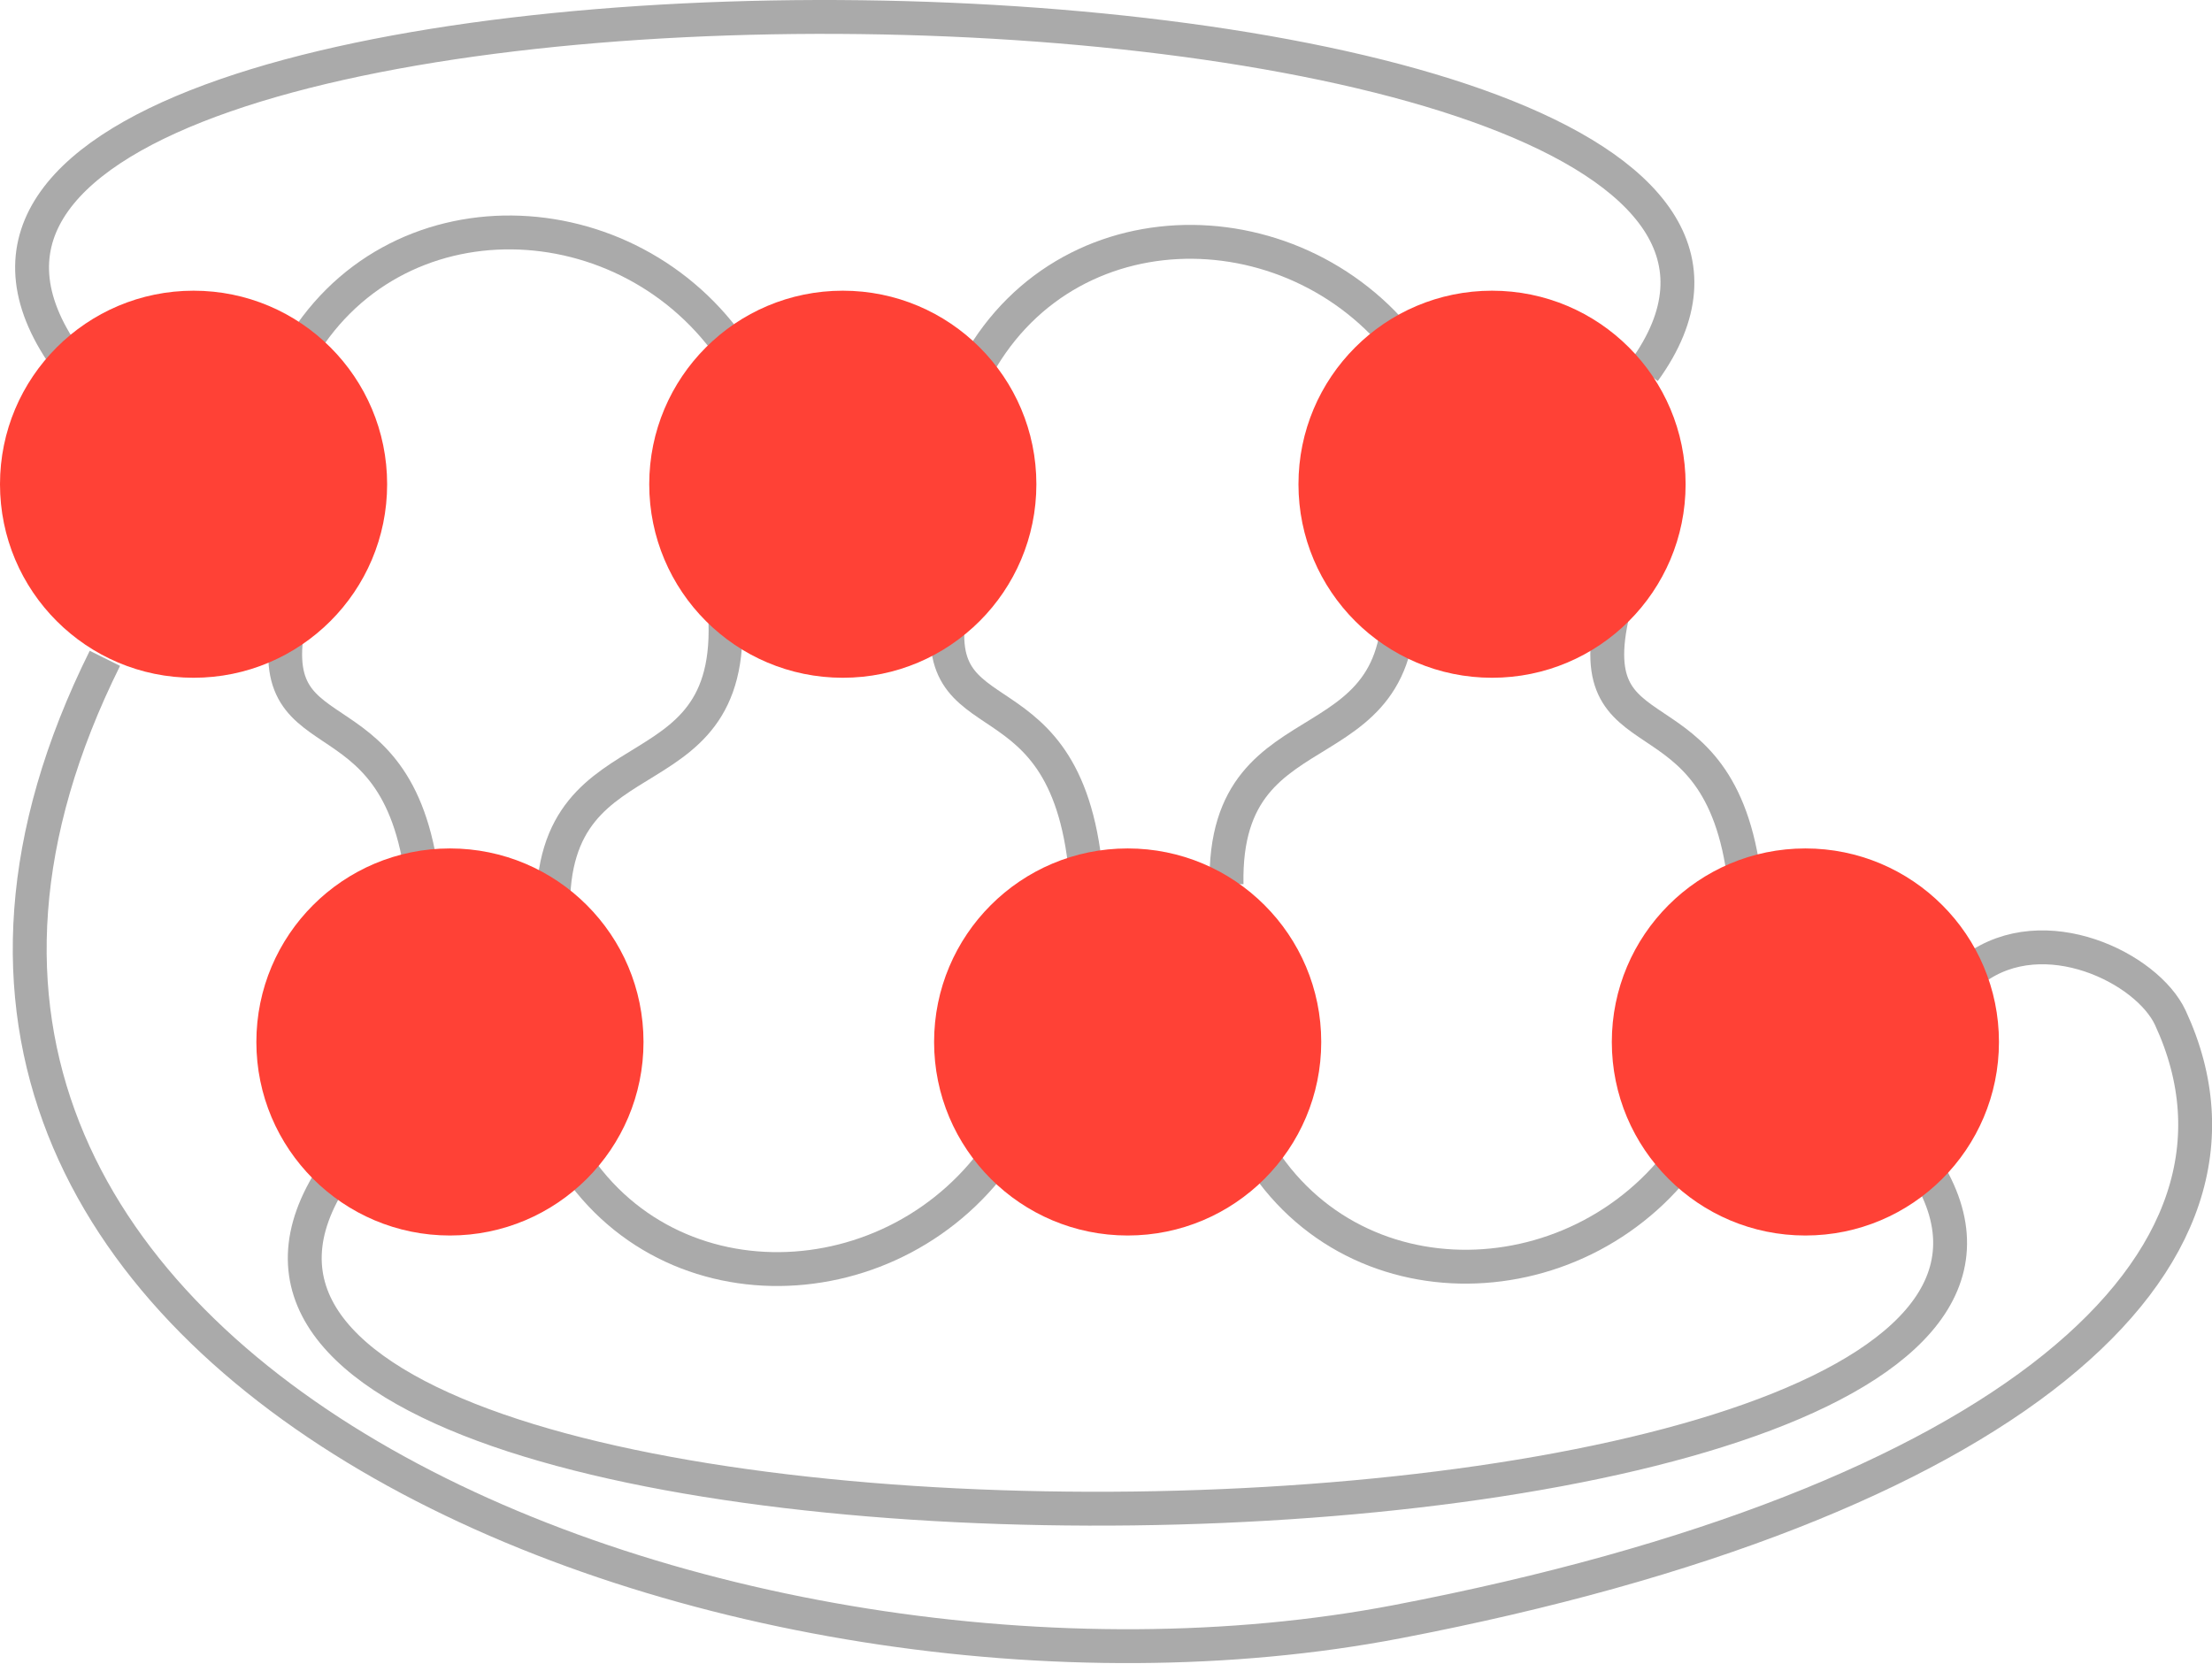
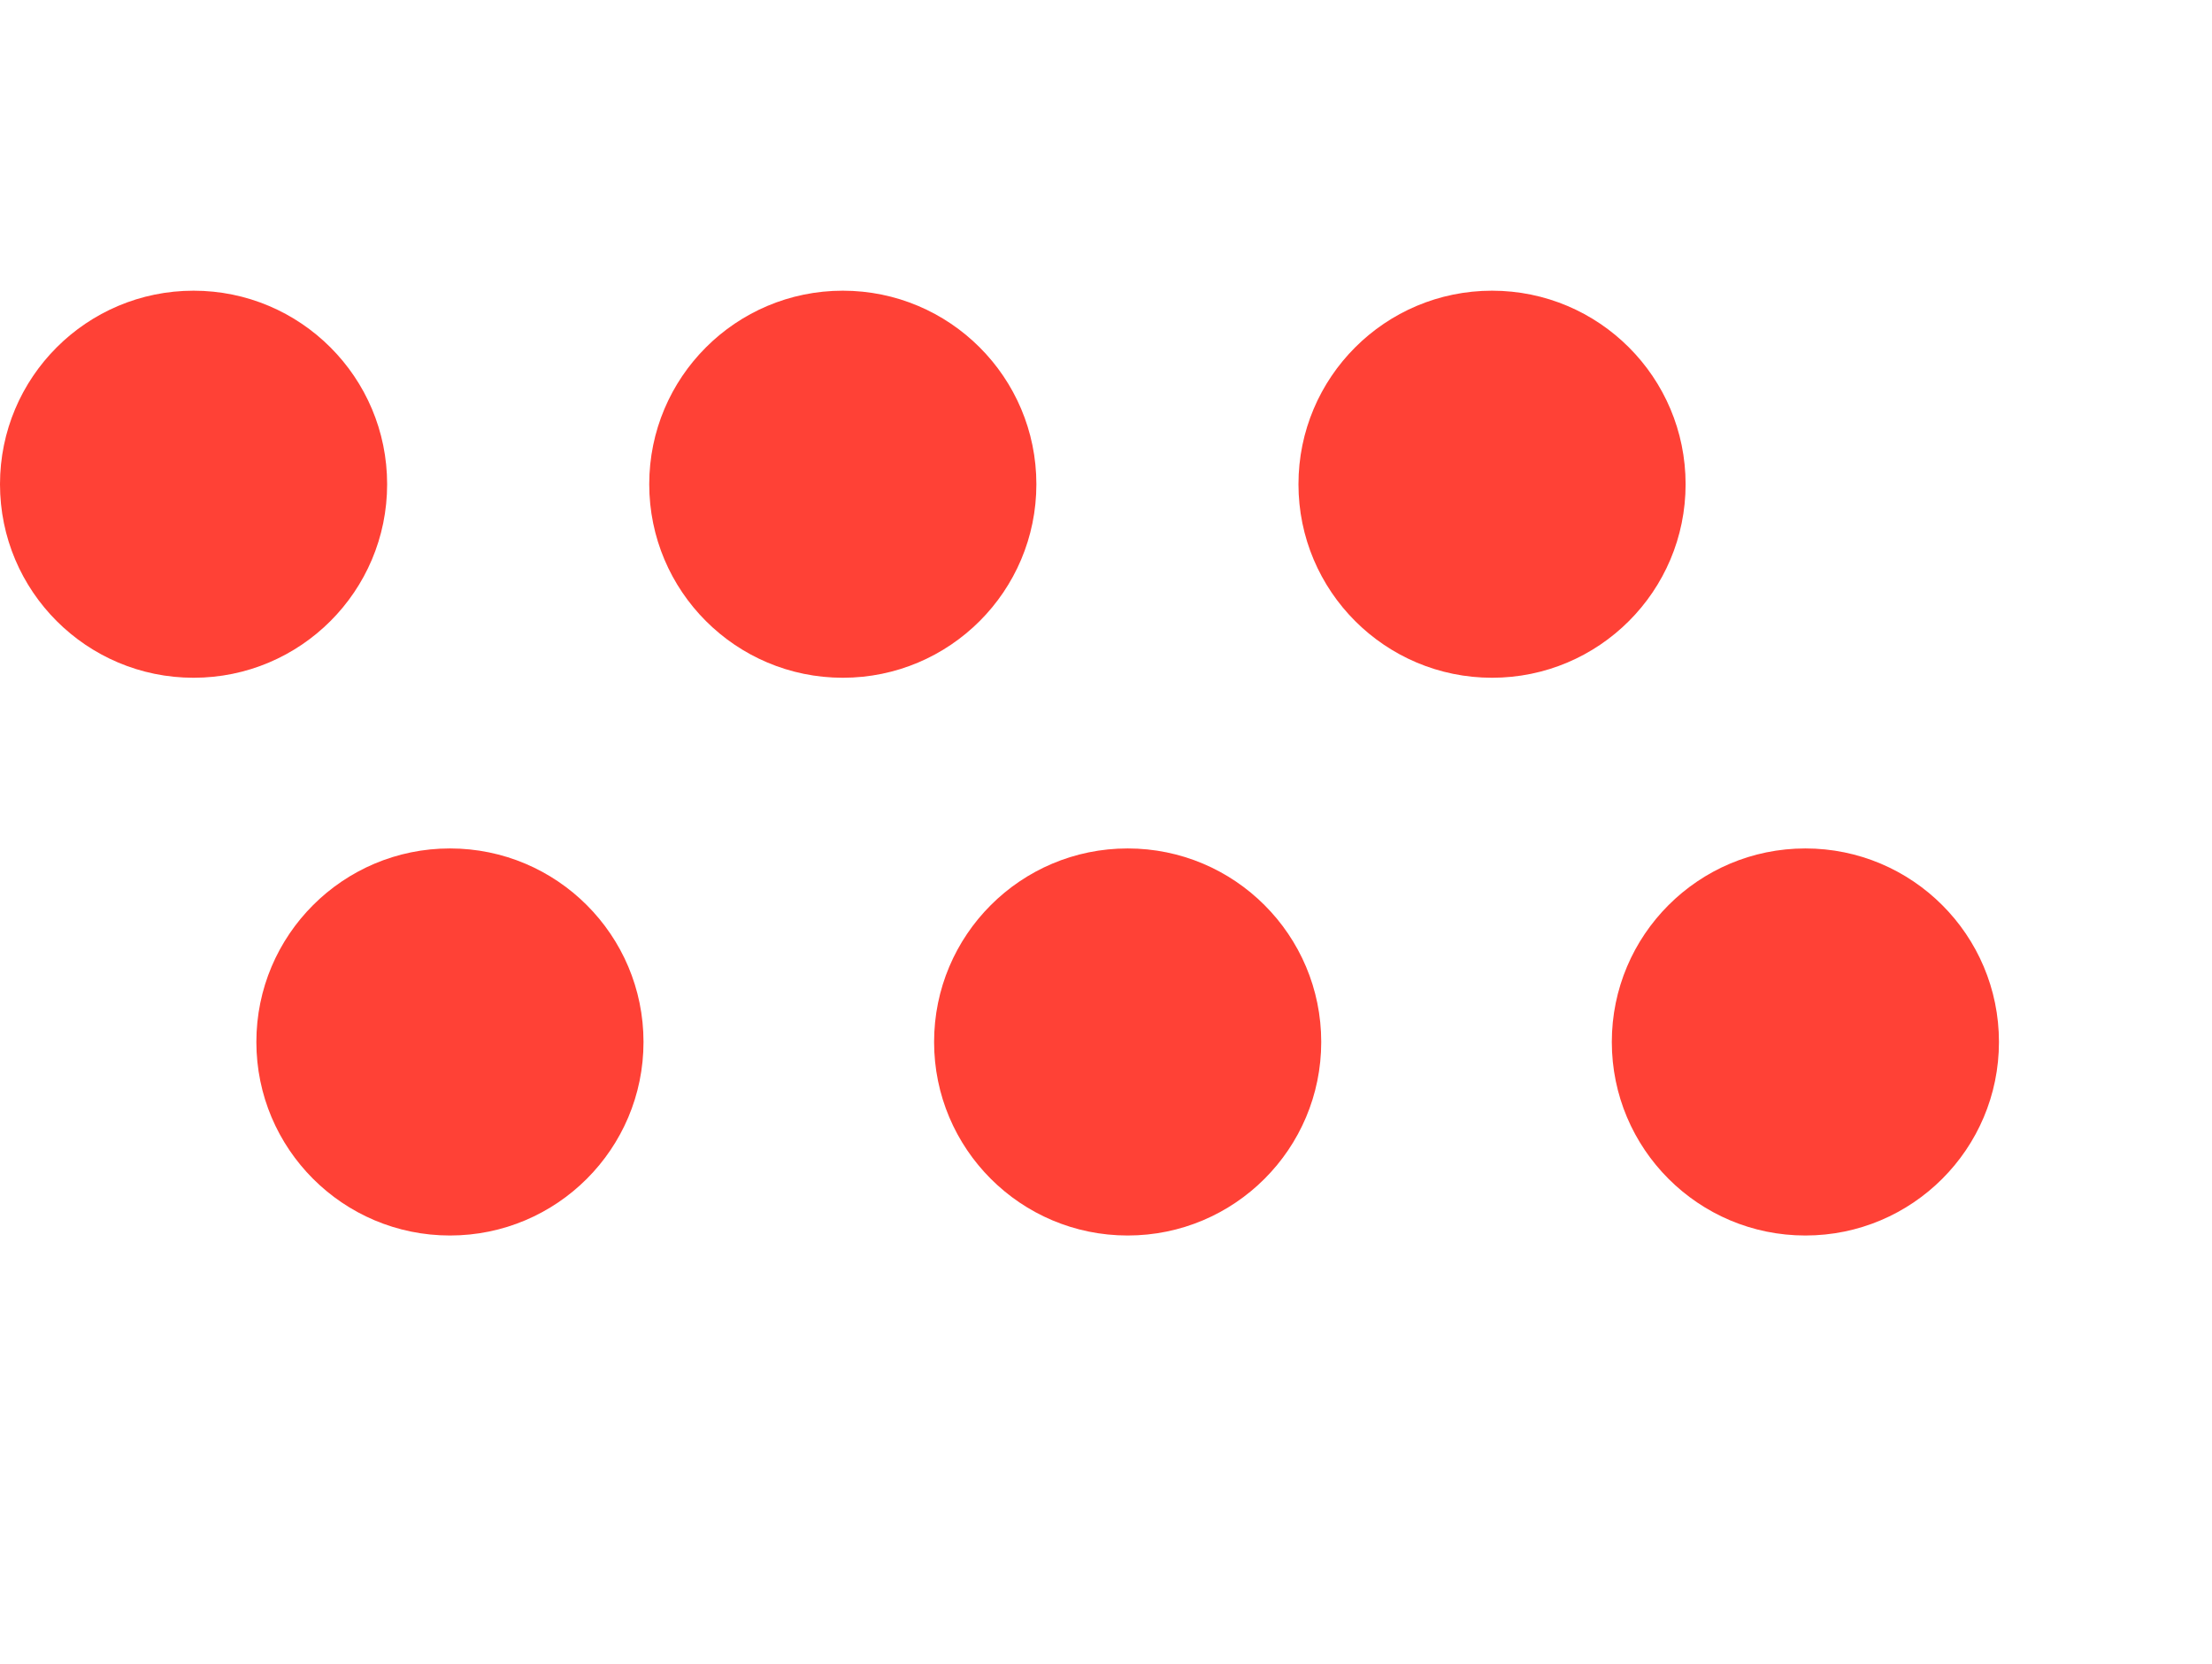
- <svg xmlns="http://www.w3.org/2000/svg" viewBox="0 0 725.664 545.739" version="1.1" id="svg1" xml:space="preserve">
-   <defs id="defs1">
-     </defs>
-   <g id="layer1" transform="translate(-151.8852,-262.1421)">
-     <g id="layer1-1" transform="matrix(3.17509,0,0,3.17509,127.7184,90.24282)">
-       <path class="" style="fill:none;stroke:#aaaaaa;stroke-width:3.5;stroke-linecap:butt;stroke-linejoin:miter;stroke-dasharray:none;stroke-opacity:1" d="m 108.621,91.952 c 9.787,-17.517 34.402,-16.586 45.282,-0.245" id="path4719-0" />
-       <path class="" style="fill:none;stroke:#aaaaaa;stroke-width:3.5;stroke-linecap:butt;stroke-linejoin:miter;stroke-dasharray:none;stroke-opacity:1" d="m 137.071,172.223 c 9.787,17.517 34.402,16.586 45.282,0.245" id="path4719-0-5" />
-       <path class="" style="fill:none;stroke:#aaaaaa;stroke-width:3.5;stroke-linecap:butt;stroke-linejoin:miter;stroke-dasharray:none;stroke-opacity:1" d="m 65.944,172.468 c 9.787,17.517 34.402,16.586 45.282,0.245" id="path4719-0-5-1" />
-       <path class="" style="fill:none;stroke:#aaaaaa;stroke-width:3.5;stroke-linecap:butt;stroke-linejoin:miter;stroke-dasharray:none;stroke-opacity:1" d="m 42.153,175.411 c -31.908,47.93 197.504,45.037 163.5,-1.962" id="path4719-0-5-1-8" />
-       <path class="" style="fill:none;stroke:#aaaaaa;stroke-width:3.5;stroke-linecap:butt;stroke-linejoin:miter;stroke-dasharray:none;stroke-opacity:1" d="m 13.979,90.531 c -31.908,-47.93 197.504,-45.037 163.5,1.962" id="path4719-0-5-1-8-3" />
-       <path class="" style="fill:none;stroke:#aaaaaa;stroke-width:3.5;stroke-linecap:butt;stroke-linejoin:miter;stroke-dasharray:none;stroke-opacity:1" d="m 18.449,122.172 c -36.735,73.914 65.024,112.695 133.516,99.557 62.893,-12.064 91.593,-37.156 79.896,-62.401 -2.392,-5.163 -13.039,-10.374 -20.248,-5.067" id="path4719-0-5-1-8-3-7" />
-       <path class="" style="fill:none;stroke:#aaaaaa;stroke-width:3.5;stroke-linecap:butt;stroke-linejoin:miter;stroke-dasharray:none;stroke-opacity:1" d="M 38.258,90.981 C 48.045,73.464 72.66,74.395 83.54,90.736" id="path4719" />
-       <path class="" style="fill:none;stroke:#aaaaaa;stroke-width:3.5;stroke-linecap:butt;stroke-linejoin:miter;stroke-dasharray:none;stroke-opacity:1" d="m 37.879,116.501 c -4.439,17.026 10.856,7.511 13.397,28.696" id="path4719-3-8" />
-       <path class="" style="fill:none;stroke:#aaaaaa;stroke-width:3.5;stroke-linecap:butt;stroke-linejoin:miter;stroke-dasharray:none;stroke-opacity:1" d="m 106.294,114.545 c -4.439,17.026 10.856,7.511 13.397,28.696" id="path4719-3-8-0" />
-       <path class="" style="fill:none;stroke:#aaaaaa;stroke-width:3.5;stroke-linecap:butt;stroke-linejoin:miter;stroke-dasharray:none;stroke-opacity:1" d="m 82.332,115.526 c 2.722,22.177 -17.969,12.907 -17.567,32.866" id="path4719-3-8-0-4" />
-       <path class="" style="fill:none;stroke:#aaaaaa;stroke-width:3.5;stroke-linecap:butt;stroke-linejoin:miter;stroke-dasharray:none;stroke-opacity:1" d="m 151.908,112.678 c 2.722,22.177 -17.969,12.907 -17.567,32.866" id="path4719-3-8-0-4-8" />
-       <path class="" style="fill:none;stroke:#aaaaaa;stroke-width:3.5;stroke-linecap:butt;stroke-linejoin:miter;stroke-dasharray:none;stroke-opacity:1" d="m 174.479,116.507 c -4.439,17.026 10.856,7.511 13.397,28.696" id="path4719-3-8-00" />
-       <path id="path4663" style="fill:#ff4136;stroke-width:4.231;stroke-linecap:round;stroke-linejoin:round;stroke-dashoffset:130.744;paint-order:stroke markers fill" class="" d="m 114.692,104.181 a 20,20 0 0 1 -20,20 20,20 0 0 1 -20,-20 20,20 0 0 1 20,-20 20,20 0 0 1 20,20 z" />
-       <path id="path4663-3" style="fill:#ff4136;stroke-width:4.231;stroke-linecap:round;stroke-linejoin:round;stroke-dashoffset:130.744;paint-order:stroke markers fill" class="" d="m 214.148,161.819 a 20,20 0 0 1 -20,20 20,20 0 0 1 -20,-20 20,20 0 0 1 20,-20 20,20 0 0 1 20,20 z" />
-       <path id="path4663-8" style="fill:#ff4136;stroke-width:4.231;stroke-linecap:round;stroke-linejoin:round;stroke-dashoffset:130.744;paint-order:stroke markers fill" class="" d="m 144.124,161.819 a 20,20 0 0 1 -20,20 20,20 0 0 1 -20,-20 20,20 0 0 1 20,-20 20,20 0 0 1 20,20 z" />
-       <path id="path4663-0" style="fill:#ff4136;stroke-width:4.231;stroke-linecap:round;stroke-linejoin:round;stroke-dashoffset:130.744;paint-order:stroke markers fill" class="" d="m 74.1,161.819 a 20,20 0 0 1 -20,20 20,20 0 0 1 -20,-20 20,20 0 0 1 20,-20 20,20 0 0 1 20,20 z" />
-       <path id="path4663-9" style="fill:#ff4136;stroke-width:4.231;stroke-linecap:round;stroke-linejoin:round;stroke-dashoffset:130.744;paint-order:stroke markers fill" class="" d="m 47.611,104.181 a 20,20 0 0 1 -20,20 20,20 0 0 1 -20,-20 20,20 0 0 1 20,-20 20,20 0 0 1 20,20 z" />
-       <path id="path4663-7" style="fill:#ff4136;stroke-width:4.231;stroke-linecap:round;stroke-linejoin:round;stroke-dashoffset:130.744;paint-order:stroke markers fill" class="" d="m 181.772,104.181 a 20,20 0 0 1 -20,20 20,20 0 0 1 -20,-20 20,20 0 0 1 20,-20 20,20 0 0 1 20,20 z" />
-     </g>
-   </g>
+ <svg xmlns="http://www.w3.org/2000/svg" xml:space="preserve" viewBox="0 0 725.664 545.739">
+   <path d="M108.62 91.952c9.787-17.517 34.402-16.586 45.282-.245M137.071 172.223c9.787 17.517 34.402 16.586 45.282.245M65.944 172.468c9.787 17.517 34.402 16.586 45.282.245" style="fill:none;stroke:#616161aaa;stroke-width:3.5;stroke-linecap:butt;stroke-linejoin:miter;stroke-dasharray:none;stroke-opacity:1" transform="translate(-24.167 -171.9)scale(3.17509)" />
+   <path d="M42.153 175.411c-31.908 47.93 197.505 45.037 163.5-1.962M13.98 90.53c-31.91-47.93 197.504-45.036 163.5 1.963" style="fill:none;stroke:#616161aaa;stroke-width:3.5;stroke-linecap:butt;stroke-linejoin:miter;stroke-dasharray:none;stroke-opacity:1" transform="translate(-24.167 -171.9)scale(3.17509)" />
+   <path d="M18.449 122.172c-36.735 73.914 65.024 112.695 133.516 99.557 62.893-12.063 91.593-37.156 79.896-62.4-2.392-5.164-13.04-10.374-20.248-5.067M38.258 90.981c9.787-17.517 34.402-16.586 45.282-.245" style="fill:none;stroke:#616161aaa;stroke-width:3.5;stroke-linecap:butt;stroke-linejoin:miter;stroke-dasharray:none;stroke-opacity:1" transform="translate(-24.167 -171.9)scale(3.17509)" />
+   <path d="M37.88 116.501c-4.44 17.026 10.856 7.511 13.397 28.696M106.294 114.545c-4.438 17.026 10.857 7.51 13.397 28.696M82.332 115.526c2.722 22.177-17.969 12.907-17.567 32.866M151.908 112.678c2.722 22.177-17.969 12.907-17.566 32.865M174.479 116.507c-4.439 17.026 10.856 7.51 13.397 28.696" style="fill:none;stroke:#616161aaa;stroke-width:3.5;stroke-linecap:butt;stroke-linejoin:miter;stroke-dasharray:none;stroke-opacity:1" transform="translate(-24.167 -171.9)scale(3.17509)" />
+   <path d="M114.692 104.181a20 20 0 0 1-20 20 20 20 0 0 1-20-20 20 20 0 0 1 20-20 20 20 0 0 1 20 20M214.148 161.819a20 20 0 0 1-20 20 20 20 0 0 1-20-20 20 20 0 0 1 20-20 20 20 0 0 1 20 20M144.124 161.819a20 20 0 0 1-20 20 20 20 0 0 1-20-20 20 20 0 0 1 20-20 20 20 0 0 1 20 20M74.1 161.819a20 20 0 0 1-20 20 20 20 0 0 1-20-20 20 20 0 0 1 20-20 20 20 0 0 1 20 20M47.611 104.181a20 20 0 0 1-20 20 20 20 0 0 1-20-20 20 20 0 0 1 20-20 20 20 0 0 1 20 20M181.772 104.181a20 20 0 0 1-20 20 20 20 0 0 1-20-20 20 20 0 0 1 20-20 20 20 0 0 1 20 20" style="fill:#ff4136;stroke-width:4.231;stroke-linecap:round;stroke-linejoin:round;stroke-dashoffset:130.744;paint-order:stroke markers fill" transform="translate(-24.167 -171.9)scale(3.17509)" />
</svg>
